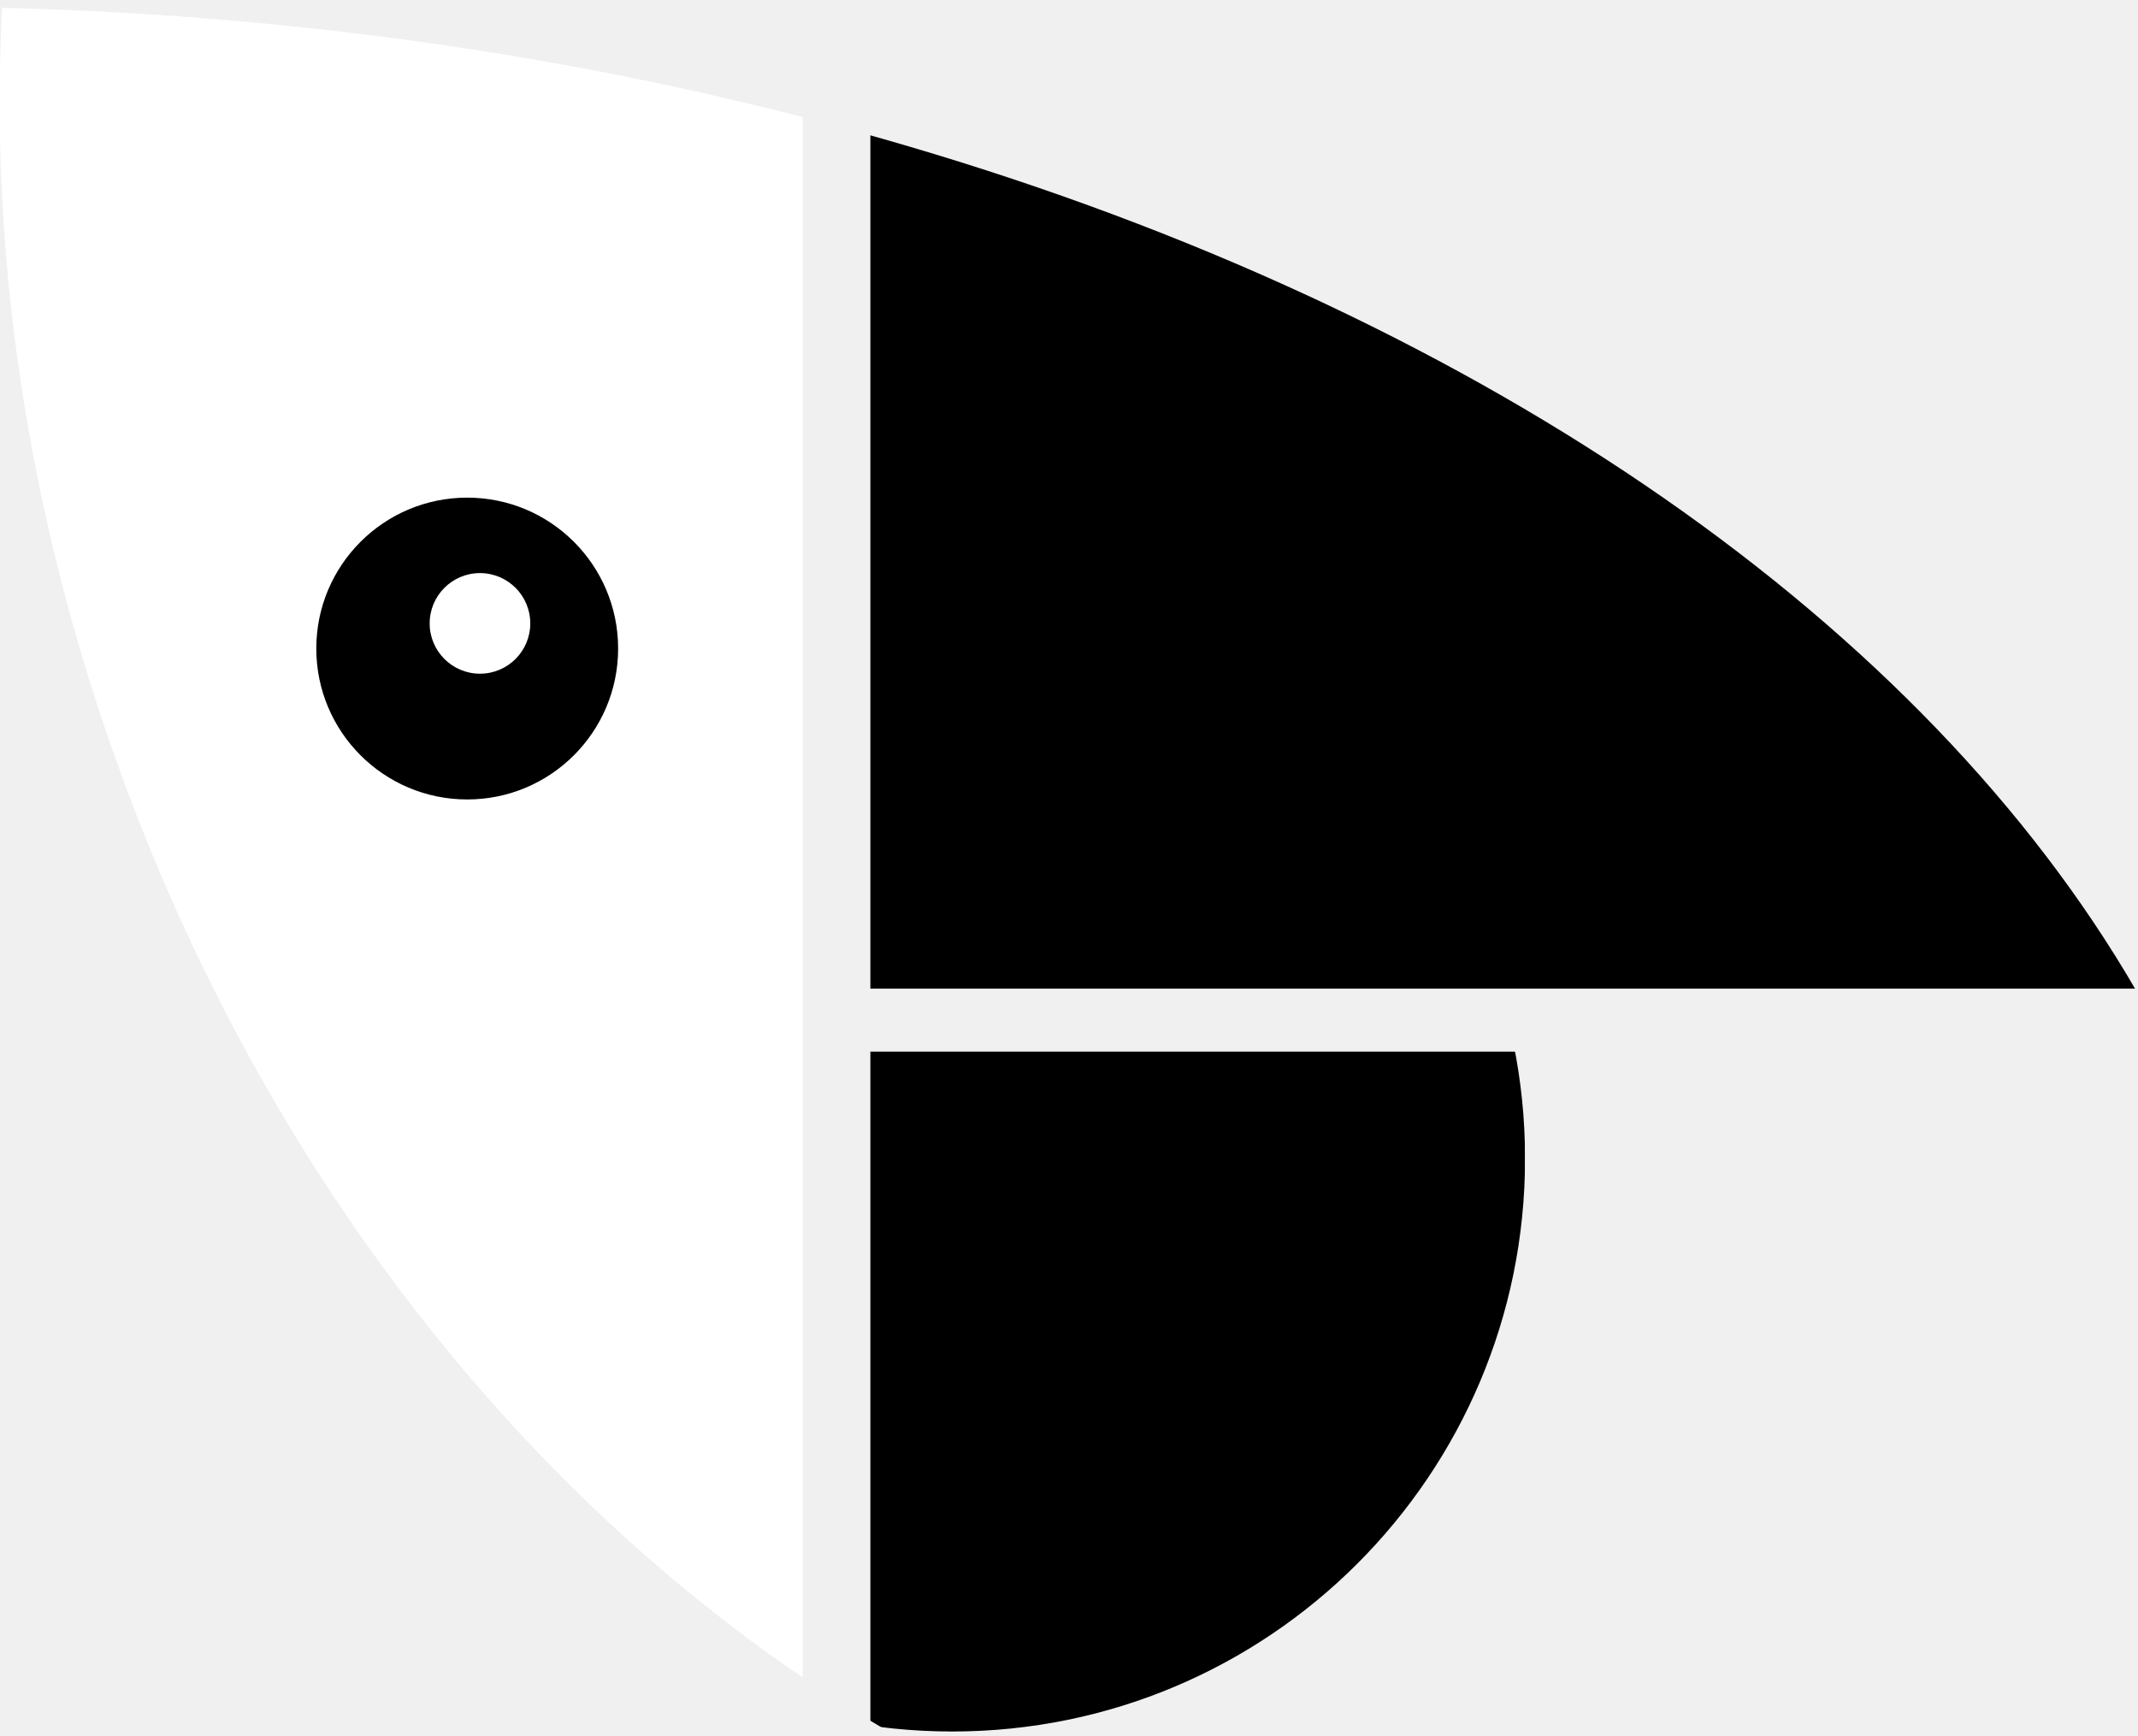
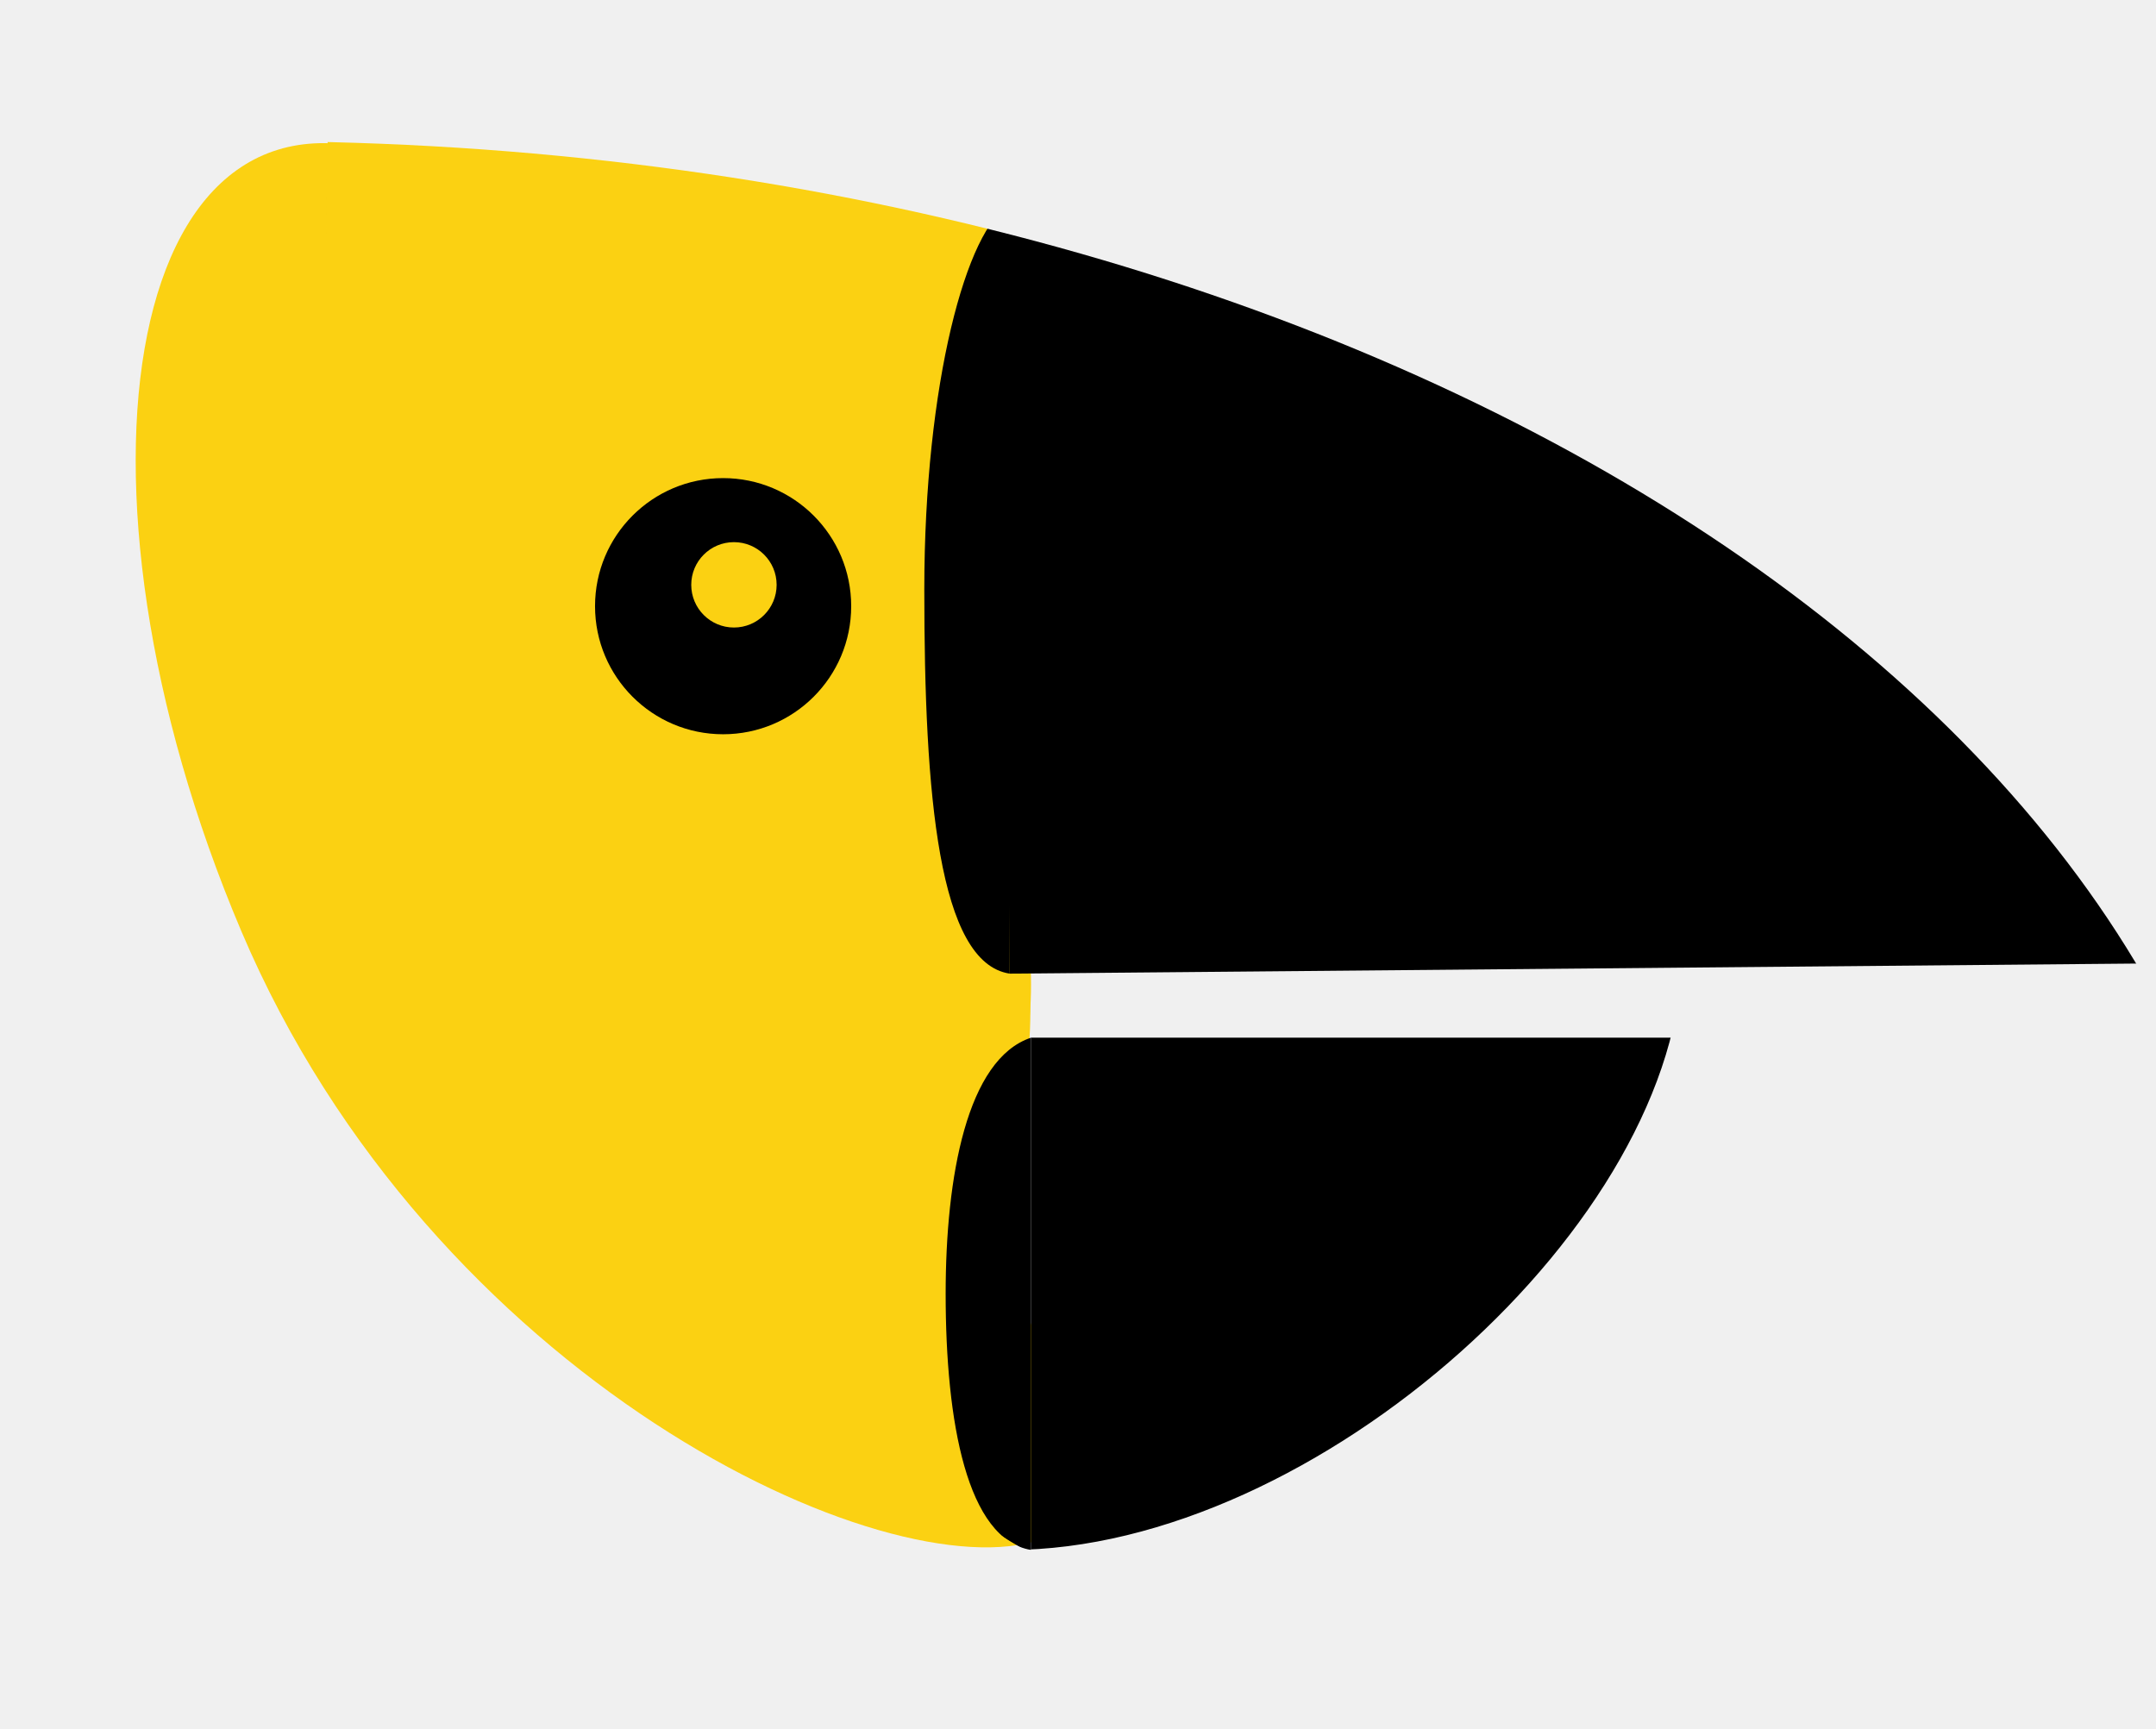
- <svg xmlns="http://www.w3.org/2000/svg" width="85" height="69" viewBox="0 0 85 69" fill="none">
-   <mask id="mask0_538_1124" style="mask-type:alpha" maskUnits="userSpaceOnUse" x="0" y="0" width="85" height="69">
-     <rect x="0.05" y="0.05" width="84.9" height="68.9" fill="#D9D9D9" stroke="#FF0000" stroke-width="0.1" />
+ <svg xmlns="http://www.w3.org/2000/svg" width="101" height="81" viewBox="0 0 101 81" fill="none">
+   <path d="M47.8 51.612C44.8 64.612 56.063 69.591 48.8 72.111C41.537 74.632 20.209 64.611 11.3 43.612C2.391 22.612 5.8 2.111 19.3 7.611C27.837 11.089 51.912 33.794 47.8 51.612Z" fill="#FBD112" />
+   <ellipse cx="38.3" cy="46.114" rx="10" ry="13.5" fill="#FBD112" />
+   <mask id="mask0_538_1228" style="mask-type:alpha" maskUnits="userSpaceOnUse" x="15" y="6" width="86" height="67">
+     <path d="M15.35 6.664H100.249V72.564H48.3H15.35V6.664Z" fill="#D9D9D9" stroke="#FF0000" stroke-width="0.1" />
  </mask>
-   <g mask="url(#mask0_538_1124)">
-     <mask id="mask1_538_1124" style="mask-type:alpha" maskUnits="userSpaceOnUse" x="-1" y="-49" width="105" height="125">
-       <path d="M98.28 -3.347C110.347 29.575 99.21 63.908 73.435 73.355C47.66 82.802 16.973 63.8 4.906 30.879C-7.161 -2.043 3.977 -36.376 29.751 -45.823C55.526 -55.271 86.213 -36.268 98.28 -3.347Z" fill="#D9D9D9" stroke="#FF0000" stroke-width="0.1" />
+   <g mask="url(#mask0_538_1228)">
+     <mask id="mask1_538_1228" style="mask-type:alpha" maskUnits="userSpaceOnUse" x="15" y="-43" width="103" height="122">
+       <path d="M113.58 2.267C125.644 35.181 110.564 66.617 84.782 76.067C59.007 85.514 32.272 69.413 20.206 36.492C8.138 3.571 19.276 -30.762 45.051 -40.209C70.825 -49.657 101.513 -30.654 113.58 2.267Z" fill="#D9D9D9" stroke="#FF0000" stroke-width="0.1" />
    </mask>
-     <g mask="url(#mask1_538_1124)">
-       <mask id="mask2_538_1124" style="mask-type:alpha" maskUnits="userSpaceOnUse" x="0" y="0" width="85" height="72">
-         <rect x="0.05" y="0.05" width="84.9" height="71.9" fill="#D9D9D9" stroke="black" stroke-width="0.1" />
+     <g mask="url(#mask1_538_1228)">
+       <mask id="mask2_538_1228" style="mask-type:alpha" maskUnits="userSpaceOnUse" x="15" y="5" width="86" height="73">
+         <rect x="15.35" y="5.664" width="84.9" height="71.9" fill="#D9D9D9" stroke="black" stroke-width="0.1" />
      </mask>
-       <g mask="url(#mask2_538_1124)">
-         <mask id="mask3_538_1124" style="mask-type:alpha" maskUnits="userSpaceOnUse" x="-7" y="-31" width="103" height="103">
-           <circle cx="44.5" cy="20.5" r="51.45" fill="#D9D9D9" stroke="black" stroke-width="0.1" />
+       <g mask="url(#mask2_538_1228)">
+         <mask id="mask3_538_1228" style="mask-type:alpha" maskUnits="userSpaceOnUse" x="8" y="-26" width="104" height="104">
+           <circle cx="59.8" cy="26.114" r="51.45" fill="#D9D9D9" stroke="black" stroke-width="0.1" />
        </mask>
-         <g mask="url(#mask3_538_1124)">
-           <mask id="mask4_538_1124" style="mask-type:alpha" maskUnits="userSpaceOnUse" x="-66" y="0" width="152" height="120">
-             <rect x="-65.95" y="0.314" width="151.219" height="119.175" fill="#D9D9D9" stroke="black" stroke-width="0.1" />
+         <g mask="url(#mask3_538_1228)">
+           <mask id="mask4_538_1228" style="mask-type:alpha" maskUnits="userSpaceOnUse" x="-51" y="5" width="152" height="121">
+             <rect x="-50.651" y="5.927" width="151.219" height="119.175" fill="#D9D9D9" stroke="black" stroke-width="0.1" />
          </mask>
-           <g mask="url(#mask4_538_1124)">
-             <mask id="mask5_538_1124" style="mask-type:alpha" maskUnits="userSpaceOnUse" x="-99" y="0" width="190" height="120">
-               <ellipse cx="-3.692" cy="59.901" rx="94.352" ry="59.637" fill="#2F472D" />
+           <g mask="url(#mask4_538_1228)">
+             <mask id="mask5_538_1228" style="mask-type:alpha" maskUnits="userSpaceOnUse" x="-83" y="6" width="190" height="120">
+               <path d="M106.151 66.251C106.151 99.188 63.908 125.888 11.8 125.888C-40.309 125.888 -82.552 99.188 -82.552 66.251C-82.552 33.314 -40.309 6.614 11.8 6.614C63.908 6.614 106.151 33.314 106.151 66.251Z" fill="#2F472D" />
            </mask>
-             <g mask="url(#mask5_538_1124)">
-               <rect x="-0.132" y="0.264" width="32.044" height="135.297" fill="white" />
-               <path d="M112.687 0.264L112.687 39.306L34.603 39.306L34.603 0.264L112.687 0.264Z" fill="black" />
-               <mask id="mask6_538_1124" style="mask-type:alpha" maskUnits="userSpaceOnUse" x="15" y="23" width="46" height="46">
-                 <circle cx="37.857" cy="46.067" r="22.724" fill="white" stroke="black" stroke-width="0.1" />
+             <g mask="url(#mask5_538_1228)">
+               <rect x="15.168" y="5.877" width="32.044" height="135.297" fill="#FBD112" />
+               <path d="M47.3 27.118C47.3 36.777 47.3 42.616 47.3 45.614C43.966 45.107 43.3 37.276 43.3 27.617C43.3 17.958 45.3 10.643 47.3 9.614C47.3 13.112 47.3 17.459 47.3 27.118Z" fill="black" />
+               <path d="M48.3 60.283C48.3 66.722 48.3 70.615 48.3 72.614C45.3 72.114 44.3 66.635 44.3 60.614C44.3 55.114 45.3 49.614 48.3 48.614C48.3 50.946 48.3 53.844 48.3 60.283Z" fill="black" />
+               <path d="M124.987 5.877L124.987 44.919L47.3 45.614L46.903 5.877L124.987 5.877Z" fill="black" />
+               <mask id="mask6_538_1228" style="mask-type:alpha" maskUnits="userSpaceOnUse" x="30" y="28" width="49" height="45">
+                 <path d="M78.749 44.614C78.749 50.878 74.476 57.865 68.401 63.29C62.327 68.714 54.463 72.564 47.3 72.564C40.13 72.564 35.899 70.4 33.456 66.679C31.01 62.953 30.349 57.656 30.349 51.372C30.349 38.837 41.961 28.664 56.3 28.664C63.478 28.664 69.09 29.522 72.907 31.942C76.719 34.36 78.749 38.341 78.749 44.614Z" fill="white" stroke="black" stroke-width="0.1" />
              </mask>
-               <g mask="url(#mask6_538_1124)">
-                 <path d="M60.631 41.812V67.841L34.603 74.348L34.603 41.812L60.631 41.812Z" fill="black" />
+               <g mask="url(#mask6_538_1228)">
+                 <path d="M78.299 48.614L78.299 72.614L48.3 72.614L48.3 48.614L78.299 48.614Z" fill="black" />
              </g>
-               <circle cx="18.575" cy="25.785" r="6" fill="black" />
-               <path d="M21.082 24.785C21.082 25.89 20.187 26.785 19.082 26.785C17.978 26.785 17.082 25.89 17.082 24.785C17.082 23.681 17.978 22.785 19.082 22.785C20.187 22.785 21.082 23.681 21.082 24.785Z" fill="white" />
+               <circle cx="33.875" cy="28.399" r="6" fill="black" />
+               <path d="M36.382 27.399C36.382 28.503 35.486 29.399 34.382 29.399C33.277 29.399 32.382 28.503 32.382 27.399C32.382 26.294 33.277 25.399 34.382 25.399C35.486 25.399 36.382 26.294 36.382 27.399Z" fill="#FBD112" />
            </g>
          </g>
        </g>
      </g>
    </g>
  </g>
</svg>
